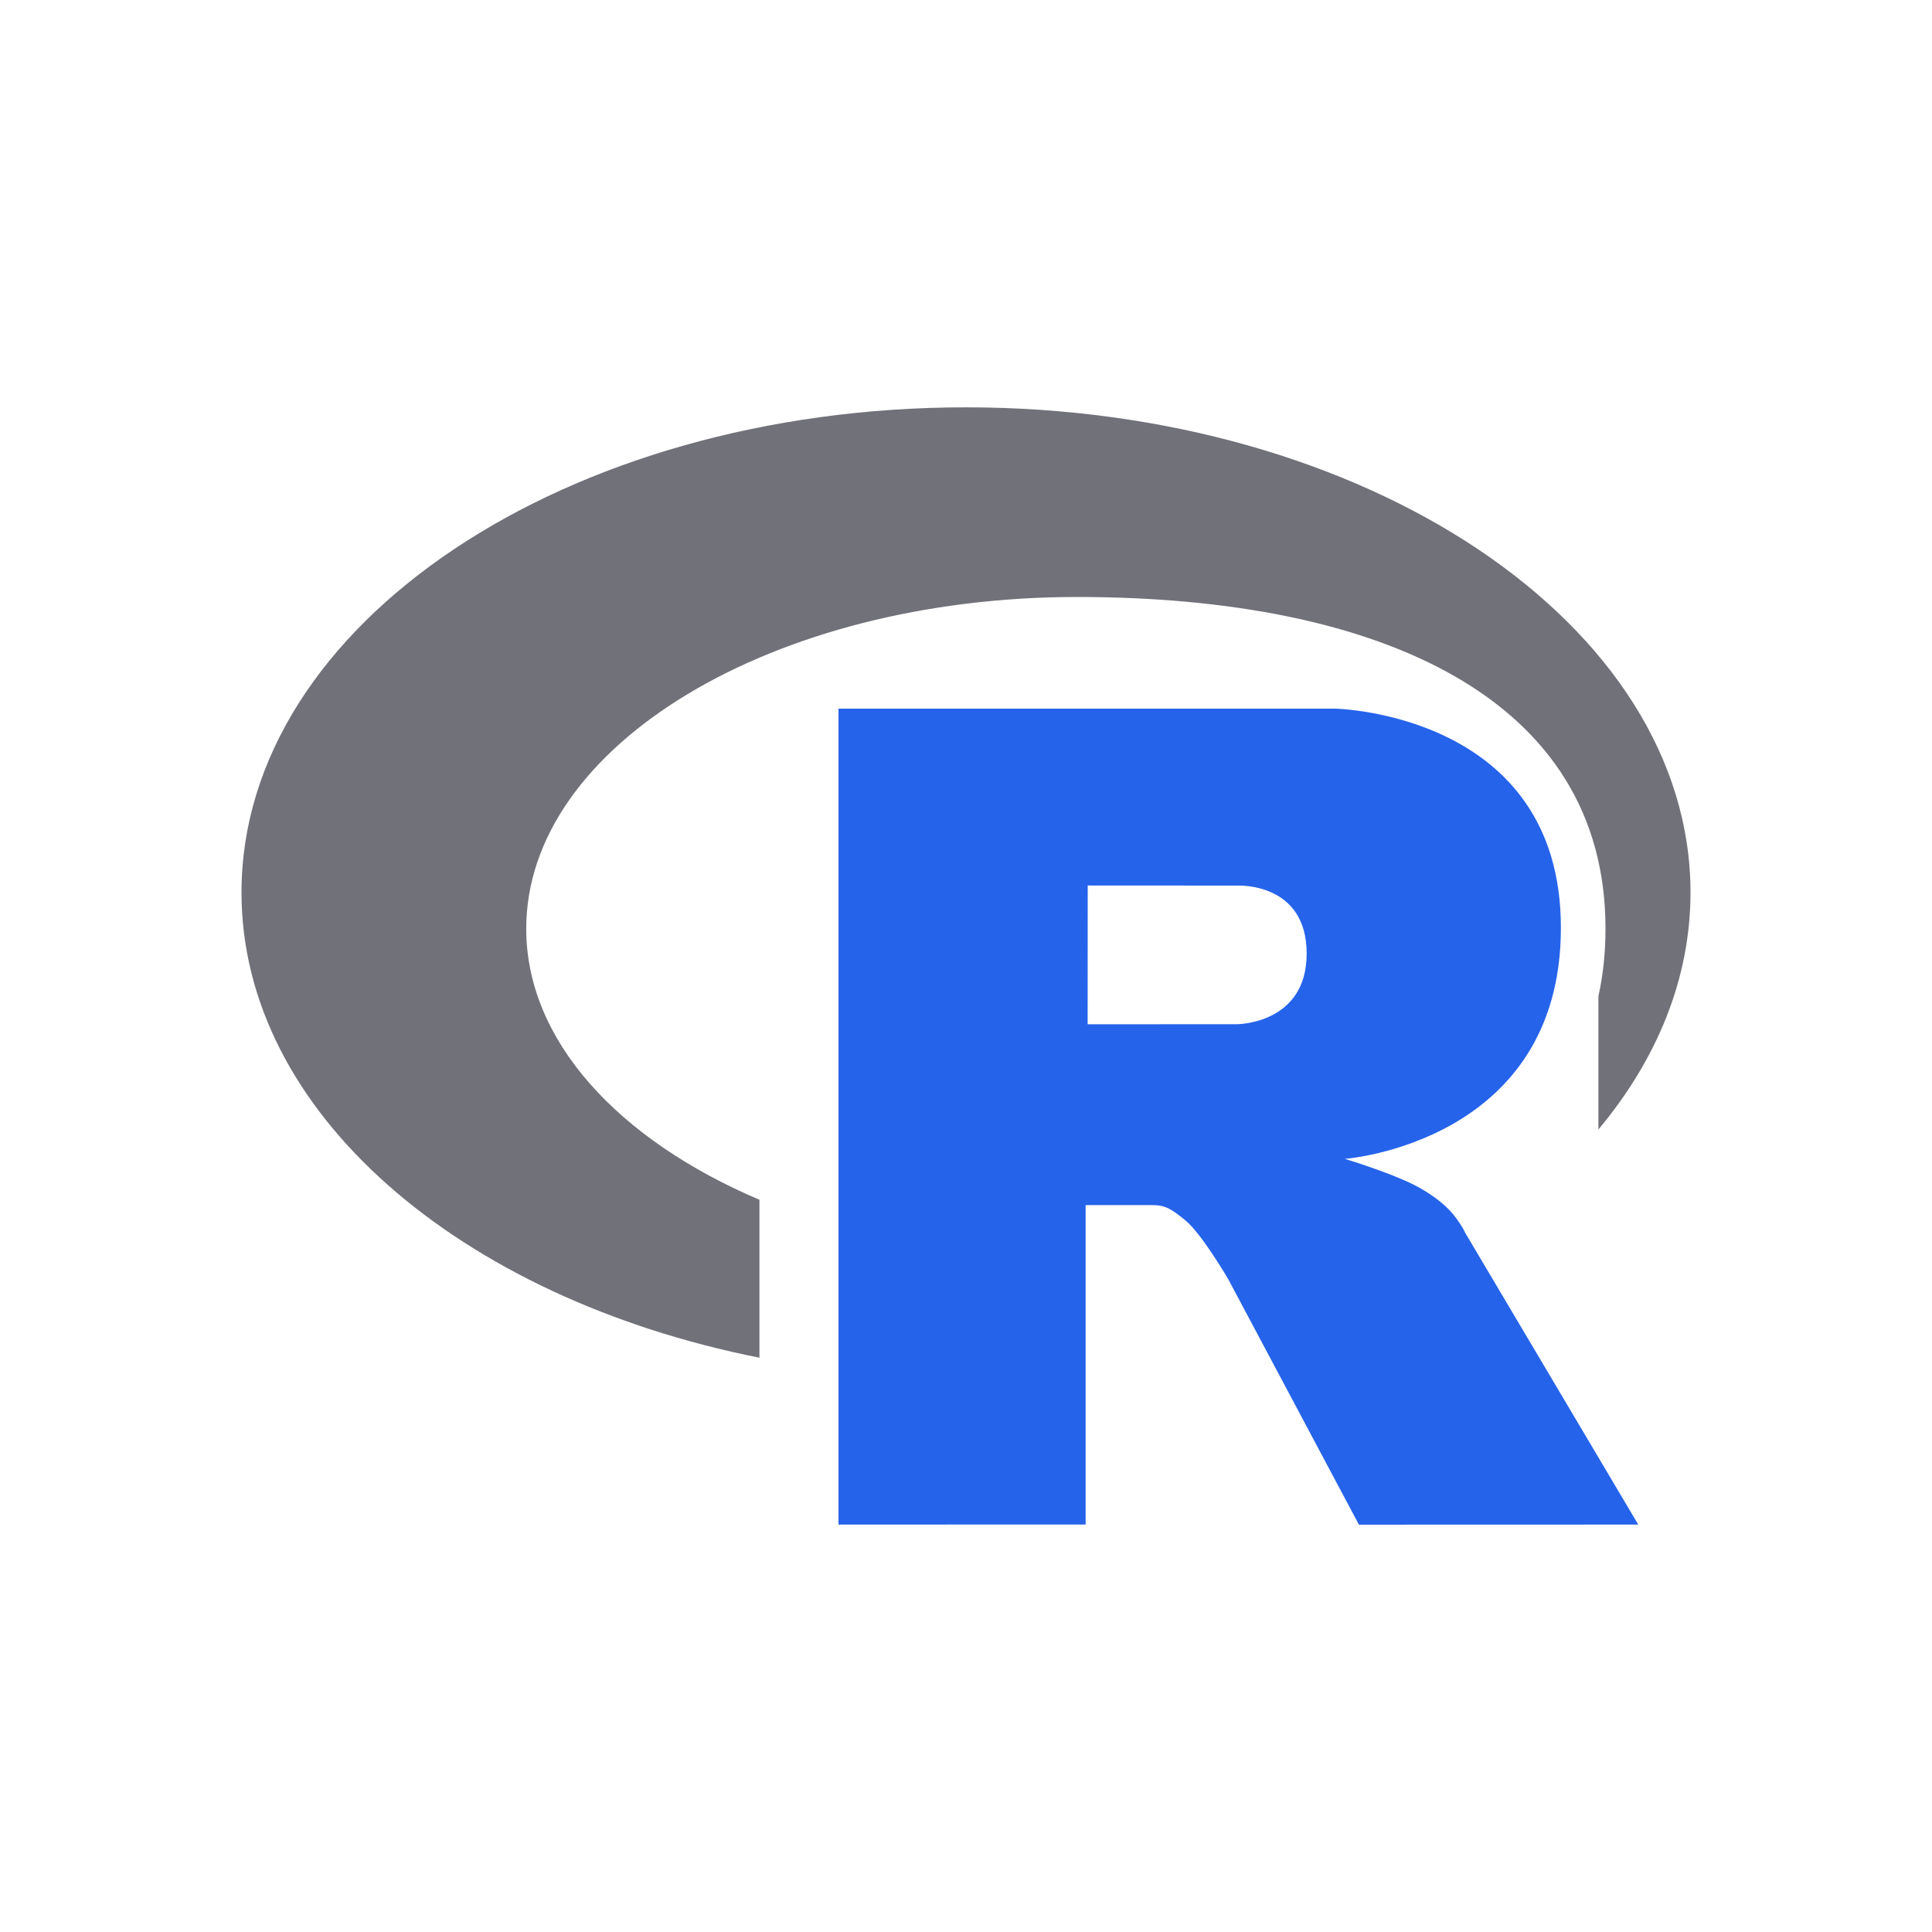
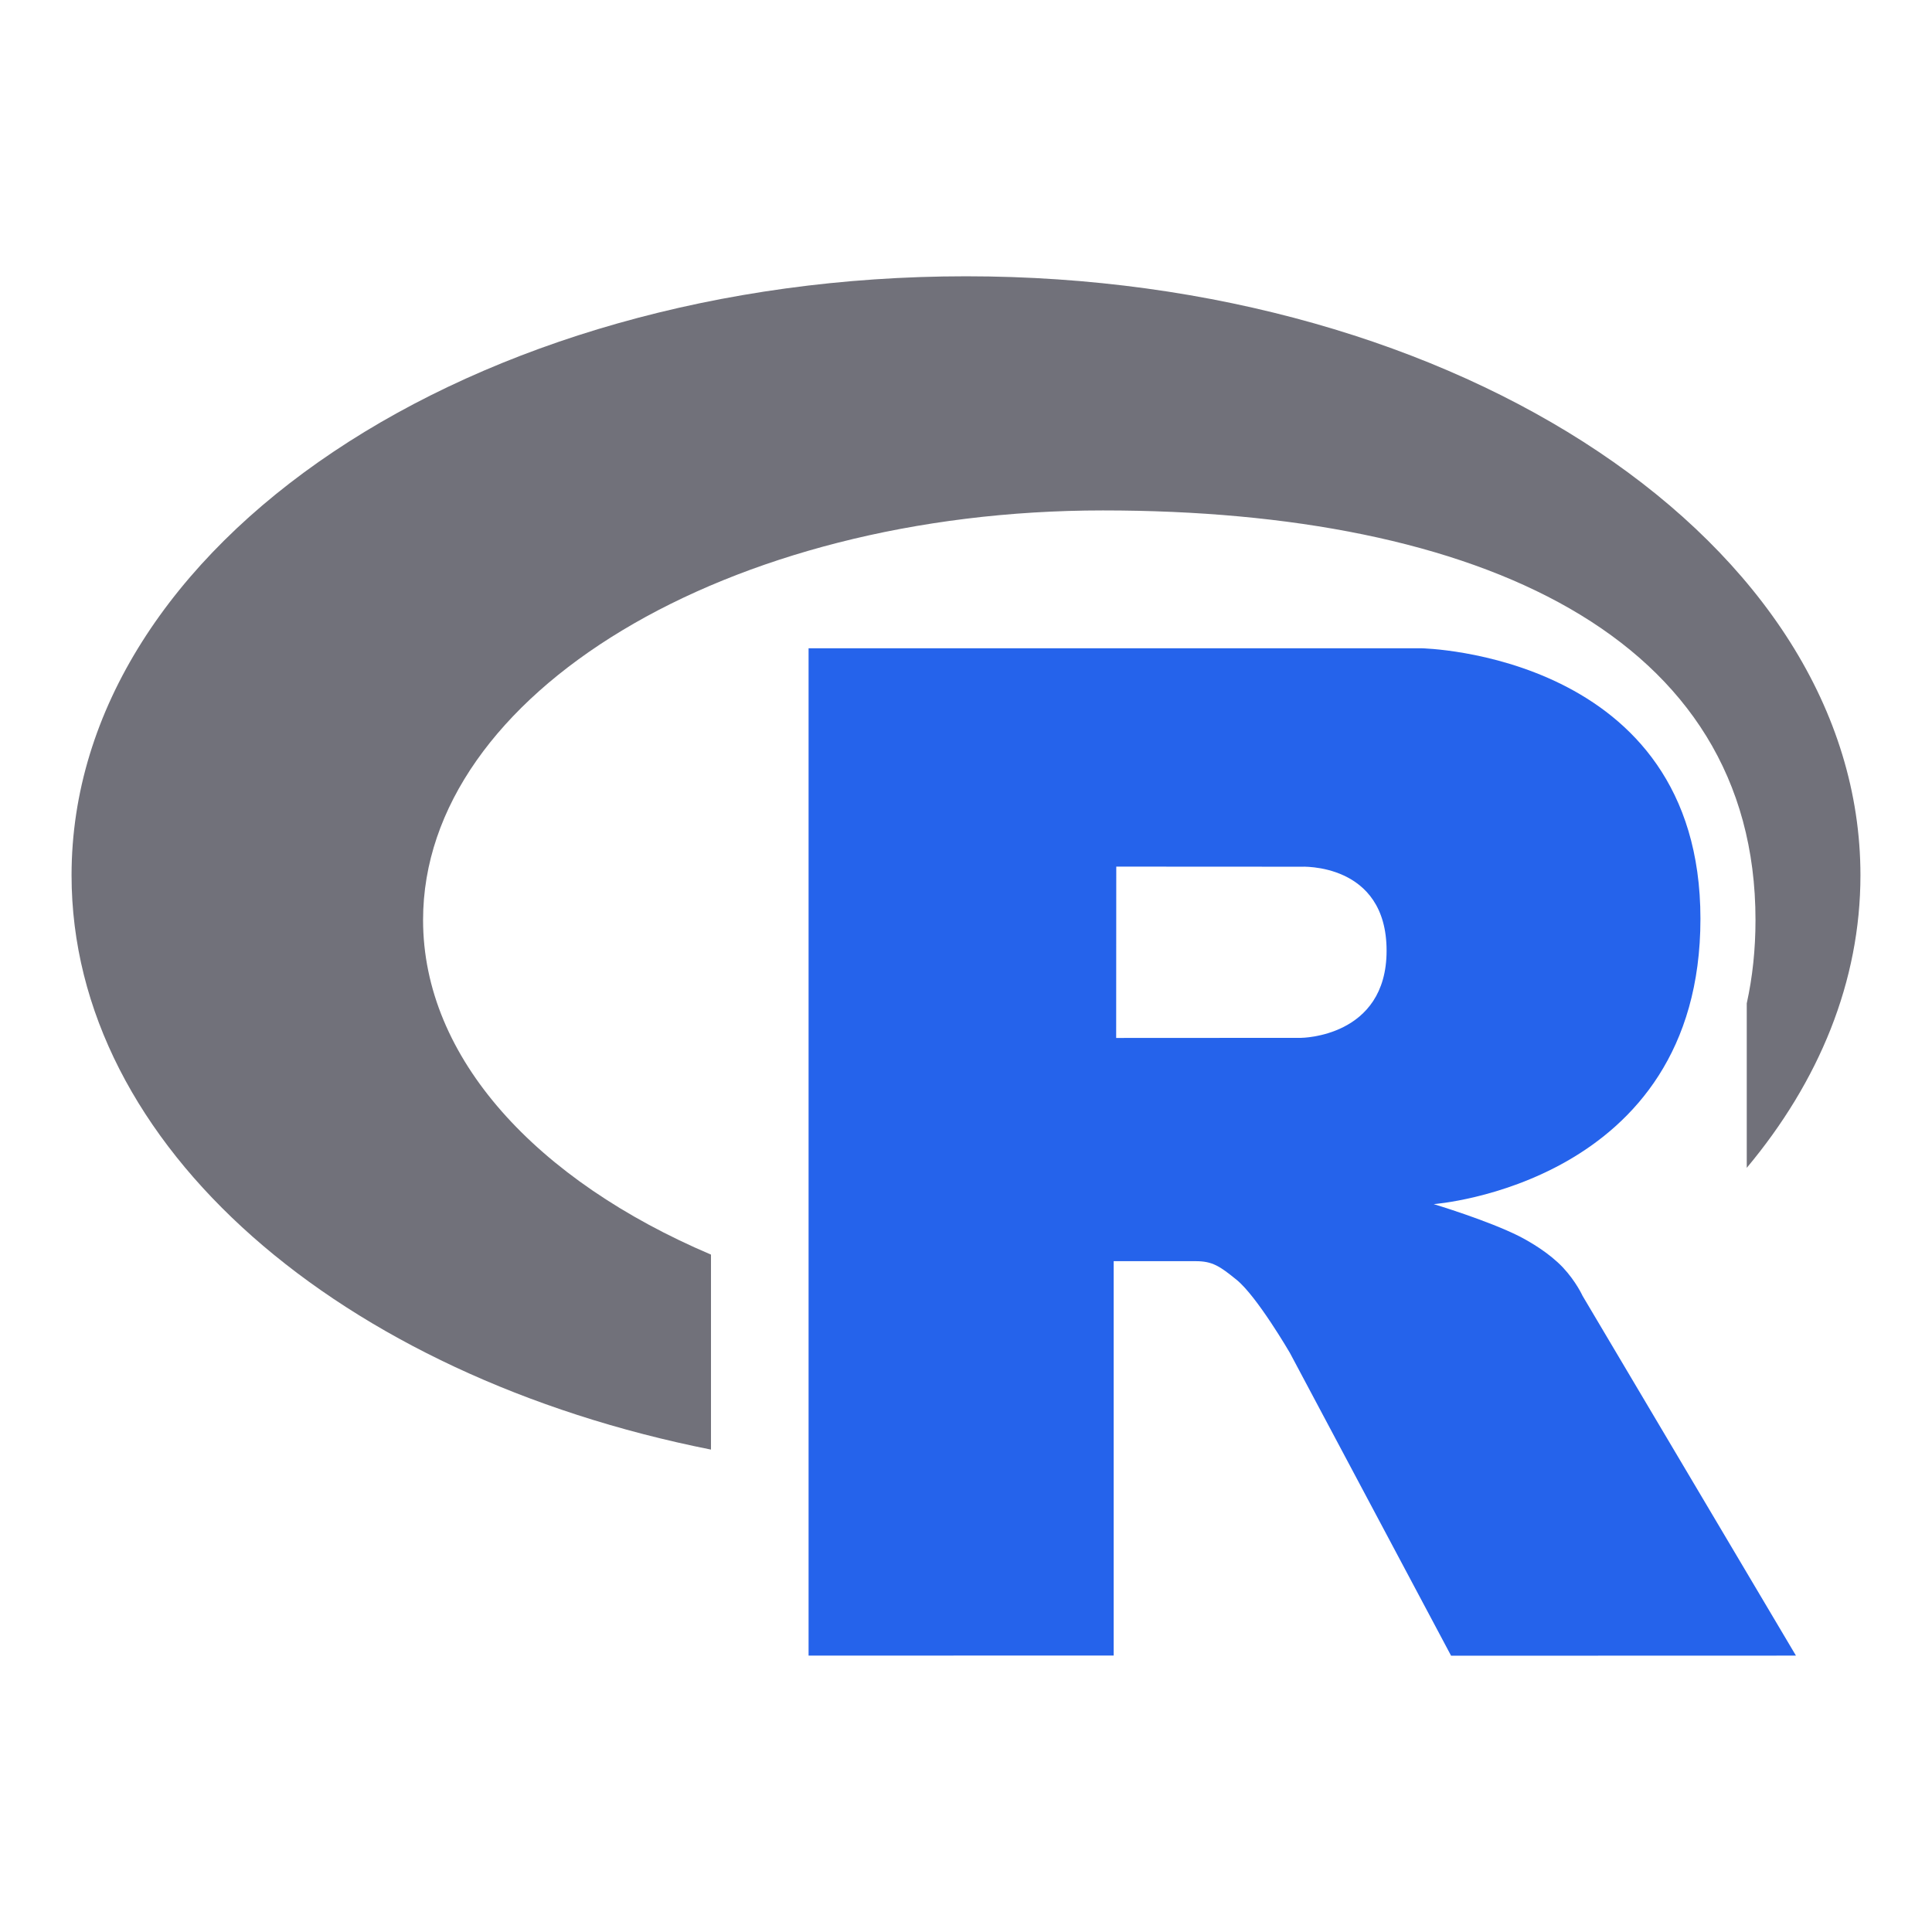
- <svg xmlns="http://www.w3.org/2000/svg" width="24" height="24" viewBox="0 0 24 24" fill="none">
+ <svg xmlns="http://www.w3.org/2000/svg" width="24" height="24" viewBox="2.28 2.28 19.44 19.44" fill="none">
  <path fill-rule="evenodd" clip-rule="evenodd" d="M19.856 14.031C20.584 13.16 21 12.156 21 11.087C21 7.758 16.971 5.06 12 5.06C7.029 5.06 3 7.758 3 11.087C3 13.819 5.713 16.126 9.434 16.866V14.904C7.681 14.158 6.537 12.928 6.537 11.537C6.537 9.261 9.6 7.416 13.378 7.416C17.156 7.416 19.944 8.679 19.944 11.537C19.944 11.834 19.914 12.113 19.856 12.376V14.031Z" fill="#71717A" />
  <path fill-rule="evenodd" clip-rule="evenodd" d="M16.706 14.396C16.706 14.396 17.251 14.56 17.568 14.72C17.677 14.776 17.867 14.887 18.005 15.032C18.139 15.175 18.204 15.319 18.204 15.319L20.351 18.939L16.881 18.94L15.259 15.893C15.259 15.893 14.927 15.322 14.722 15.157C14.552 15.019 14.479 14.97 14.31 14.97C14.193 14.97 13.486 14.97 13.486 14.97L13.486 18.938L10.416 18.939V8.803H16.582C16.582 8.803 19.39 8.853 19.39 11.525C19.39 14.197 16.706 14.396 16.706 14.396ZM15.371 11.001L13.512 11L13.511 12.724L15.371 12.723C15.371 12.723 16.232 12.72 16.232 11.846C16.232 10.955 15.371 11.001 15.371 11.001Z" fill="#2563EB" />
</svg>
